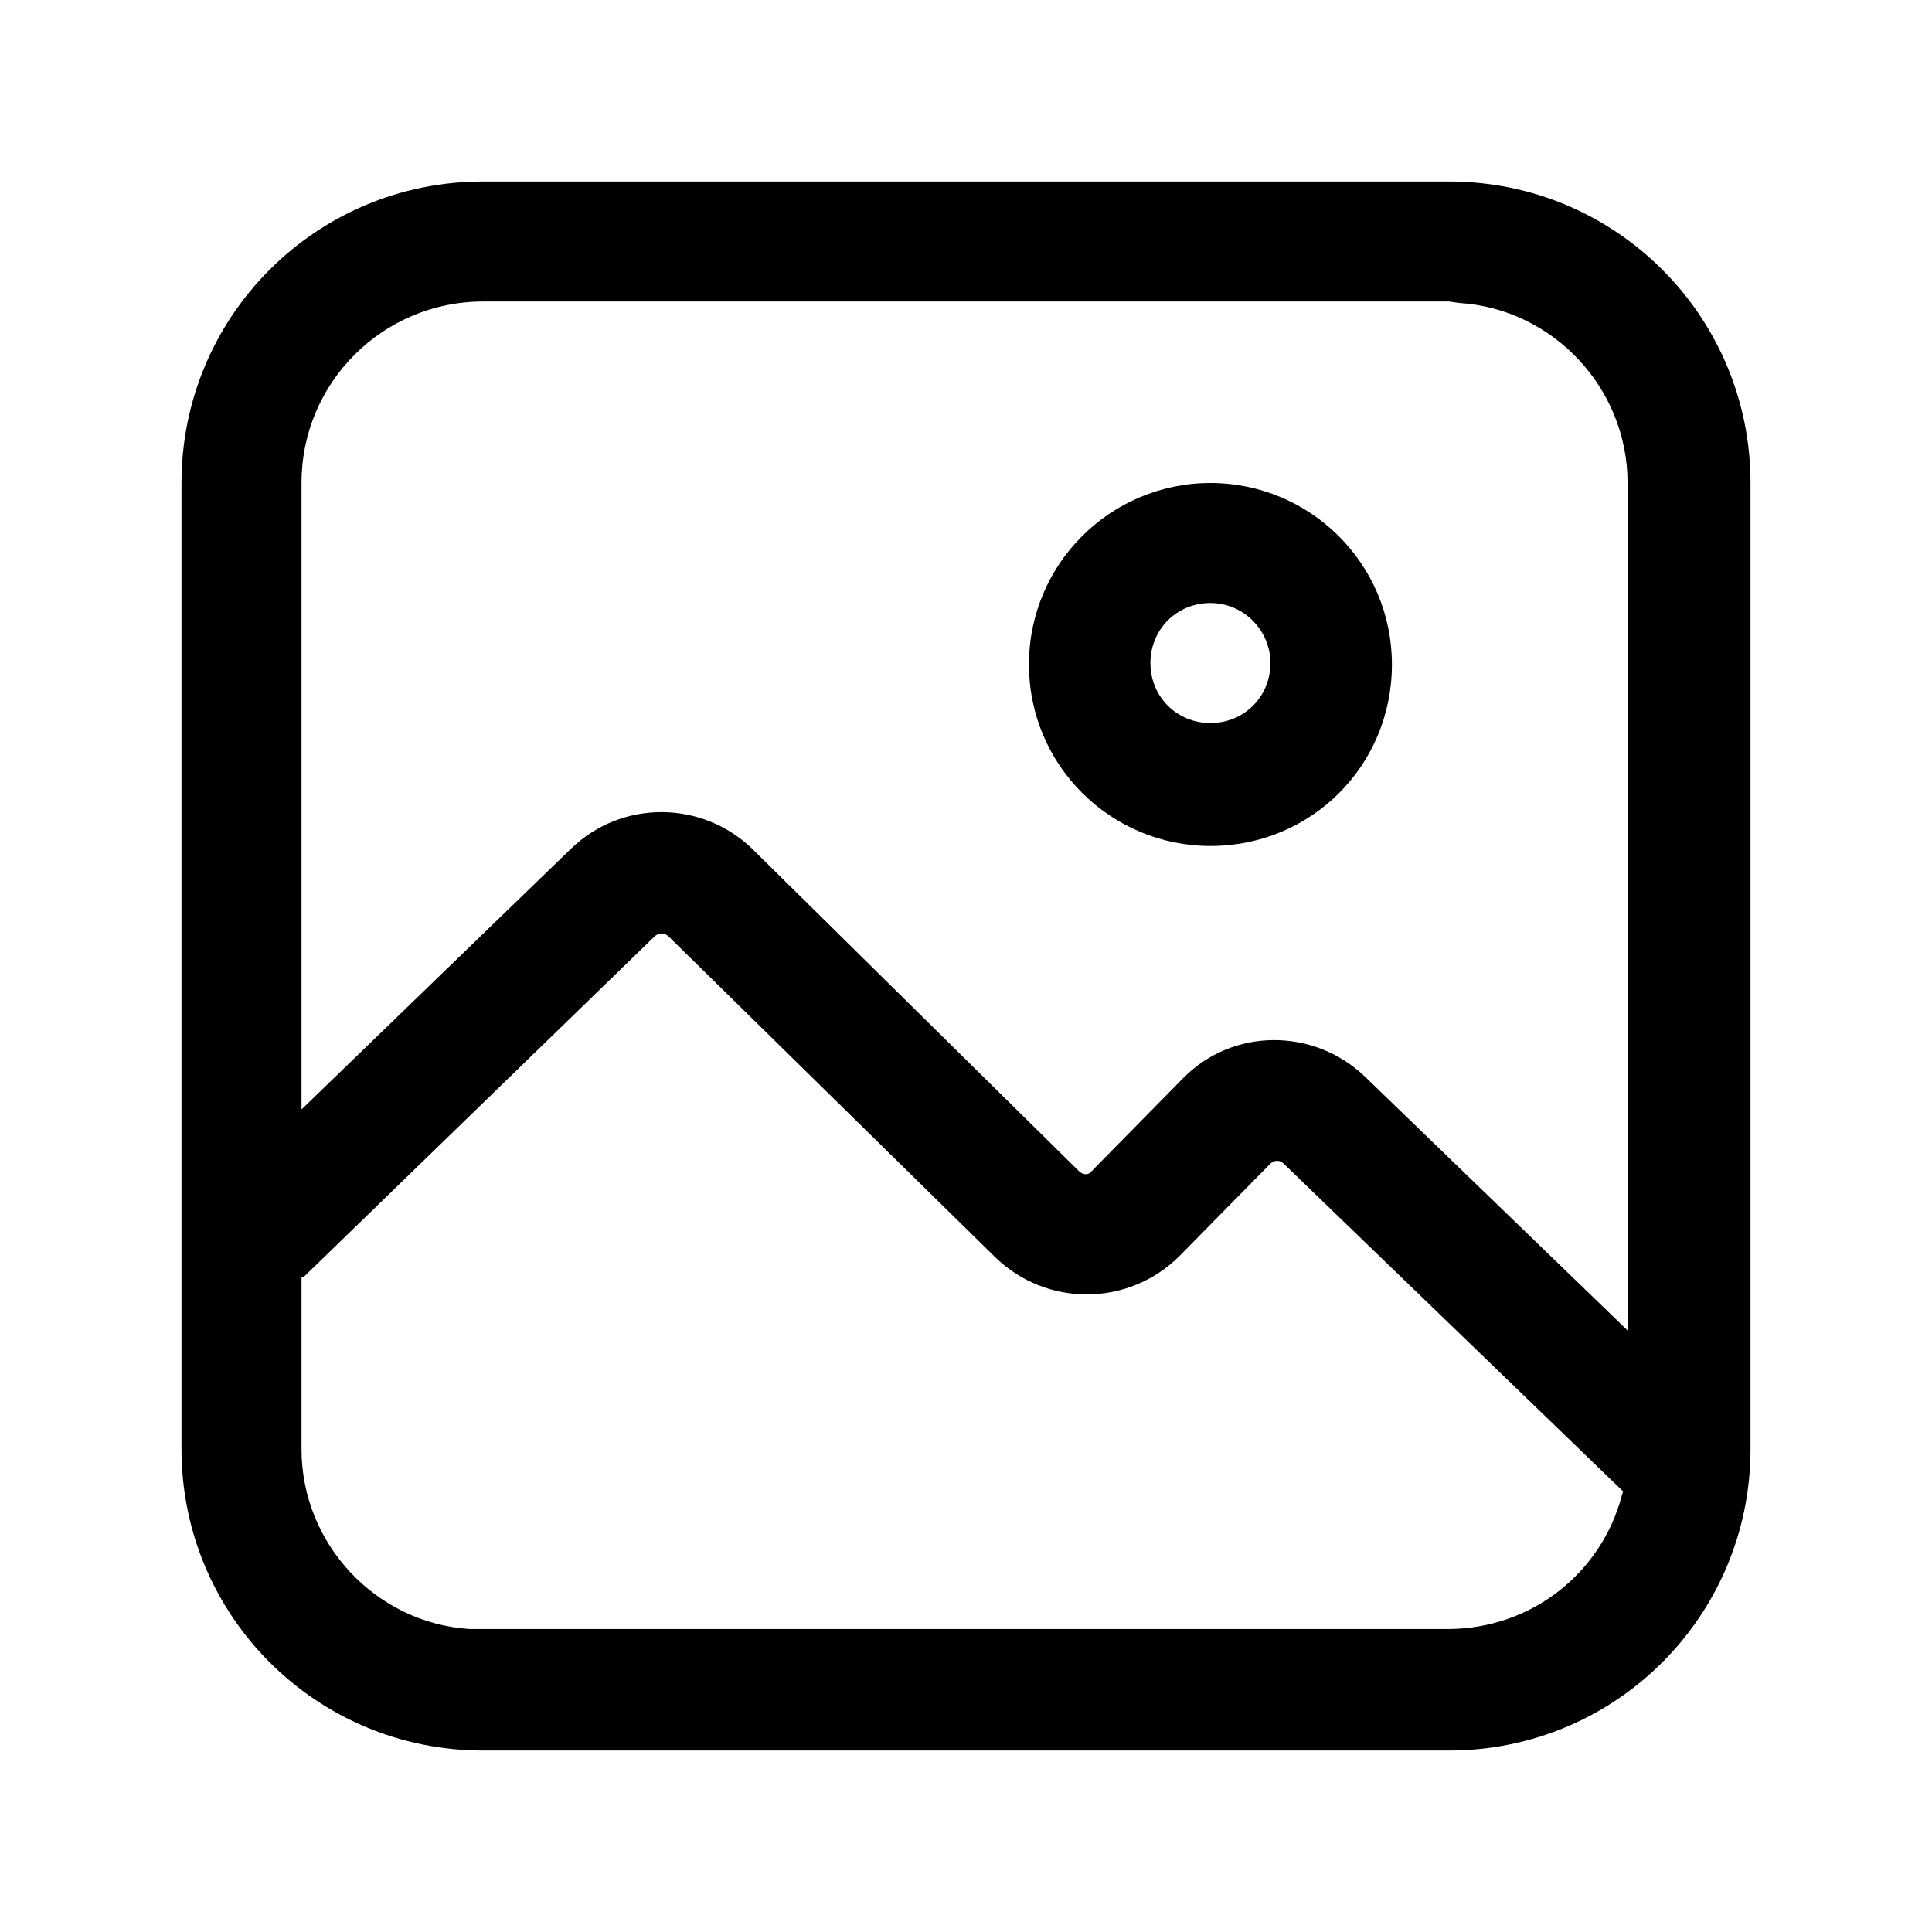
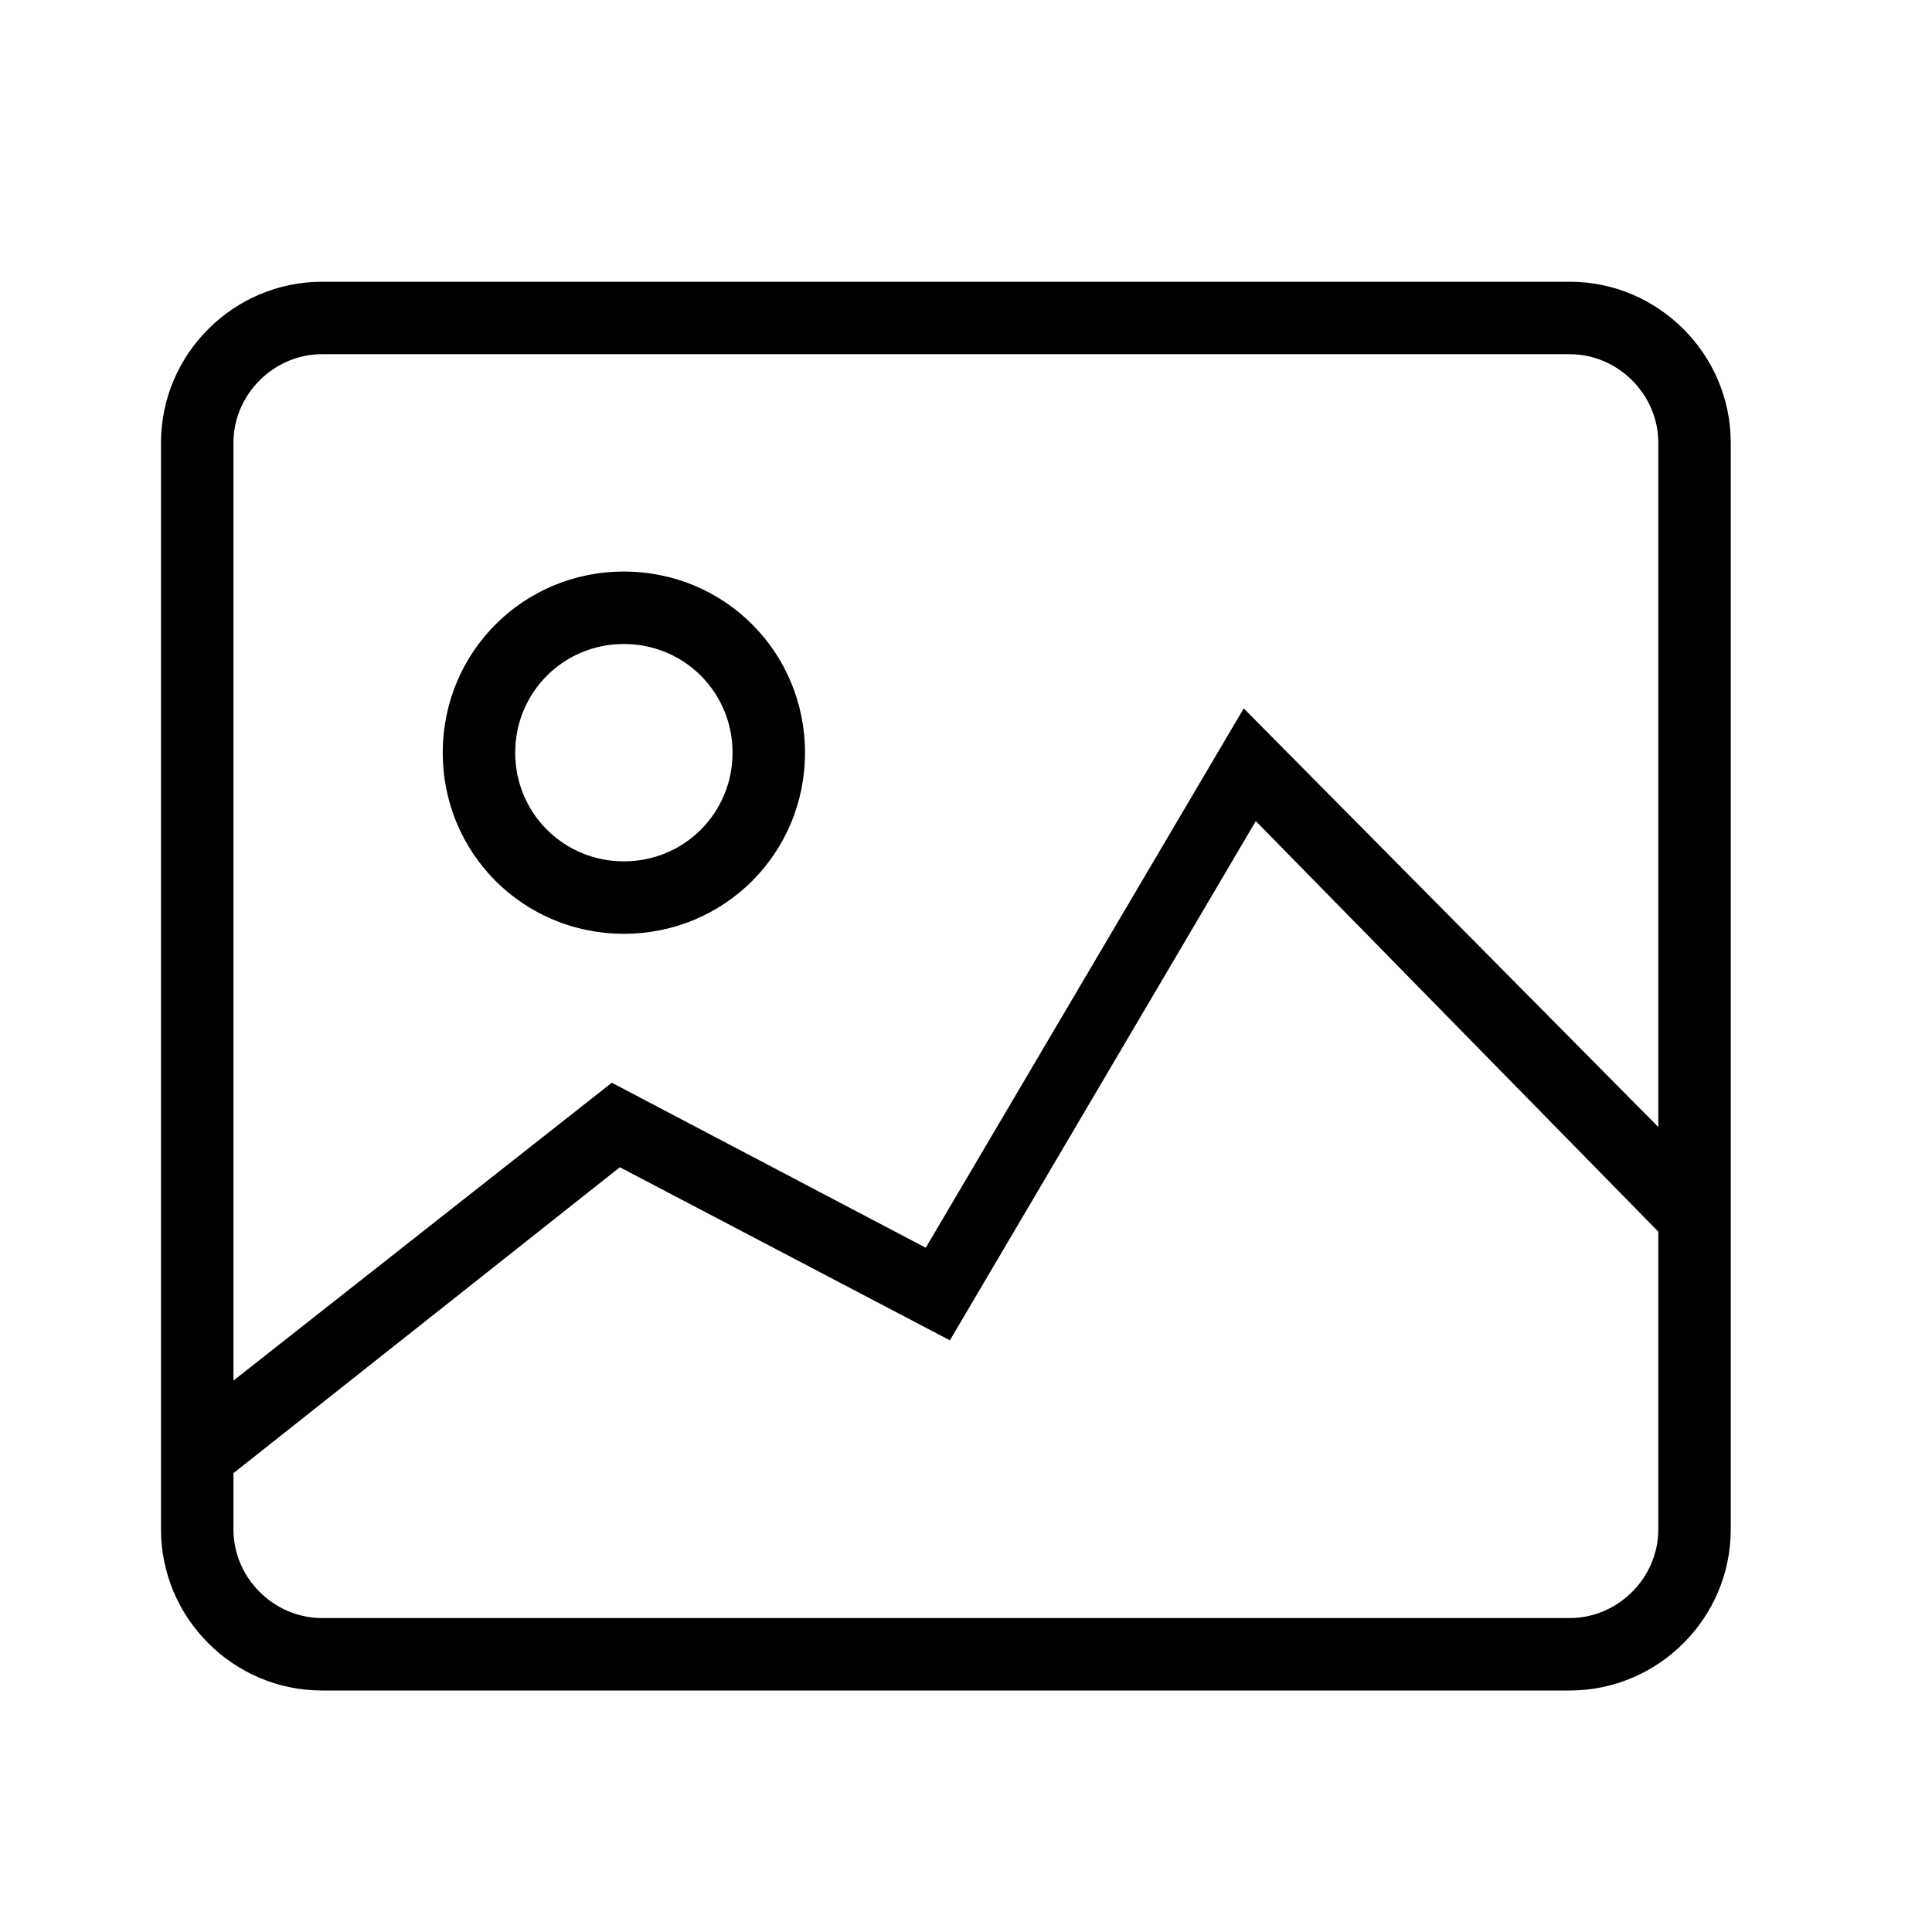
- <svg xmlns="http://www.w3.org/2000/svg" version="1.1" id="图层_1" x="0px" y="0px" viewBox="0 0 132 132" style="enable-background:new 0 0 132 132;" xml:space="preserve">
+ <svg xmlns="http://www.w3.org/2000/svg" version="1.1" id="图层_1" x="0px" y="0px" viewBox="0 0 48 48" style="enable-background:new 0 0 48 48;" xml:space="preserve">
  <style type="text/css">
- 	.st0{fill:none;}
- 	.st1{fill:currentColor;}
+ 	.st0{fill-rule:evenodd;clip-rule:evenodd;fill:currentColor;}
</style>
-   <rect id="size" class="st0" width="132" height="132" />
-   <path id="形状结合" class="st1" d="M99,12.4c11.4,0,20.6,9.2,20.6,20.6v66c0,11.4-9.2,20.6-20.6,20.6H33  c-11.4,0-20.6-9.2-20.6-20.6V33c0-11.4,9.2-20.6,20.6-20.6H99z M44.7,64L20.8,87.2l-0.2,0.1V99c0,6.5,5.1,11.9,11.5,12.3l0.8,0h66  c5.7,0,10.5-3.8,11.9-9.1l0.1-0.3L87.7,79.5c-0.3-0.3-0.7-0.2-0.9,0l-6.2,6.3c-3.5,3.5-9.1,3.5-12.6,0.1L45.7,64  C45.4,63.7,45,63.7,44.7,64z M99,20.6H33c-6.8,0-12.4,5.5-12.4,12.4v42.8L39,58c3.5-3.4,9-3.3,12.4,0L73.7,80c0.3,0.3,0.7,0.3,0.9,0  l6.2-6.3c3.4-3.5,9-3.5,12.5-0.1l17.9,17.3V33c0-6.5-5.1-11.9-11.5-12.3L99,20.6z M82.7,33c6.8,0,12.4,5.5,12.4,12.4  s-5.5,12.4-12.4,12.4c-6.8,0-12.4-5.5-12.4-12.4S75.9,33,82.7,33z M82.7,41.2c-2.3,0-4.1,1.8-4.1,4.1c0,2.3,1.8,4.1,4.1,4.1  c2.3,0,4.1-1.8,4.1-4.1C86.8,43.1,85,41.2,82.7,41.2z" />
+   <path id="矢量_153" class="st0" d="M43,11c0-2.2-1.8-4-4-4H8c-2.2,0-4,1.8-4,4v27c0,2.2,1.8,4,4,4h31c2.2,0,4-1.8,4-4V11z   M41.2,11c0-1.2-1-2.2-2.2-2.2H8c-1.2,0-2.2,1-2.2,2.2v23.3l9.4-7.4L23,31l7.9-13.4L41.2,28V11z M41.2,30.6l-10-10.2l-7.6,12.9  L15.4,29l-9.6,7.6V38c0,1.2,1,2.2,2.2,2.2h31c1.2,0,2.2-1,2.2-2.2V30.6z M11,18.7c0-2.5,2-4.5,4.5-4.5c2.5,0,4.5,2,4.5,4.5  c0,2.5-2,4.5-4.5,4.5C13,23.2,11,21.2,11,18.7z M12.8,18.7c0-1.5,1.2-2.7,2.7-2.7s2.7,1.2,2.7,2.7c0,1.5-1.2,2.7-2.7,2.7  S12.8,20.2,12.8,18.7z" />
</svg>
